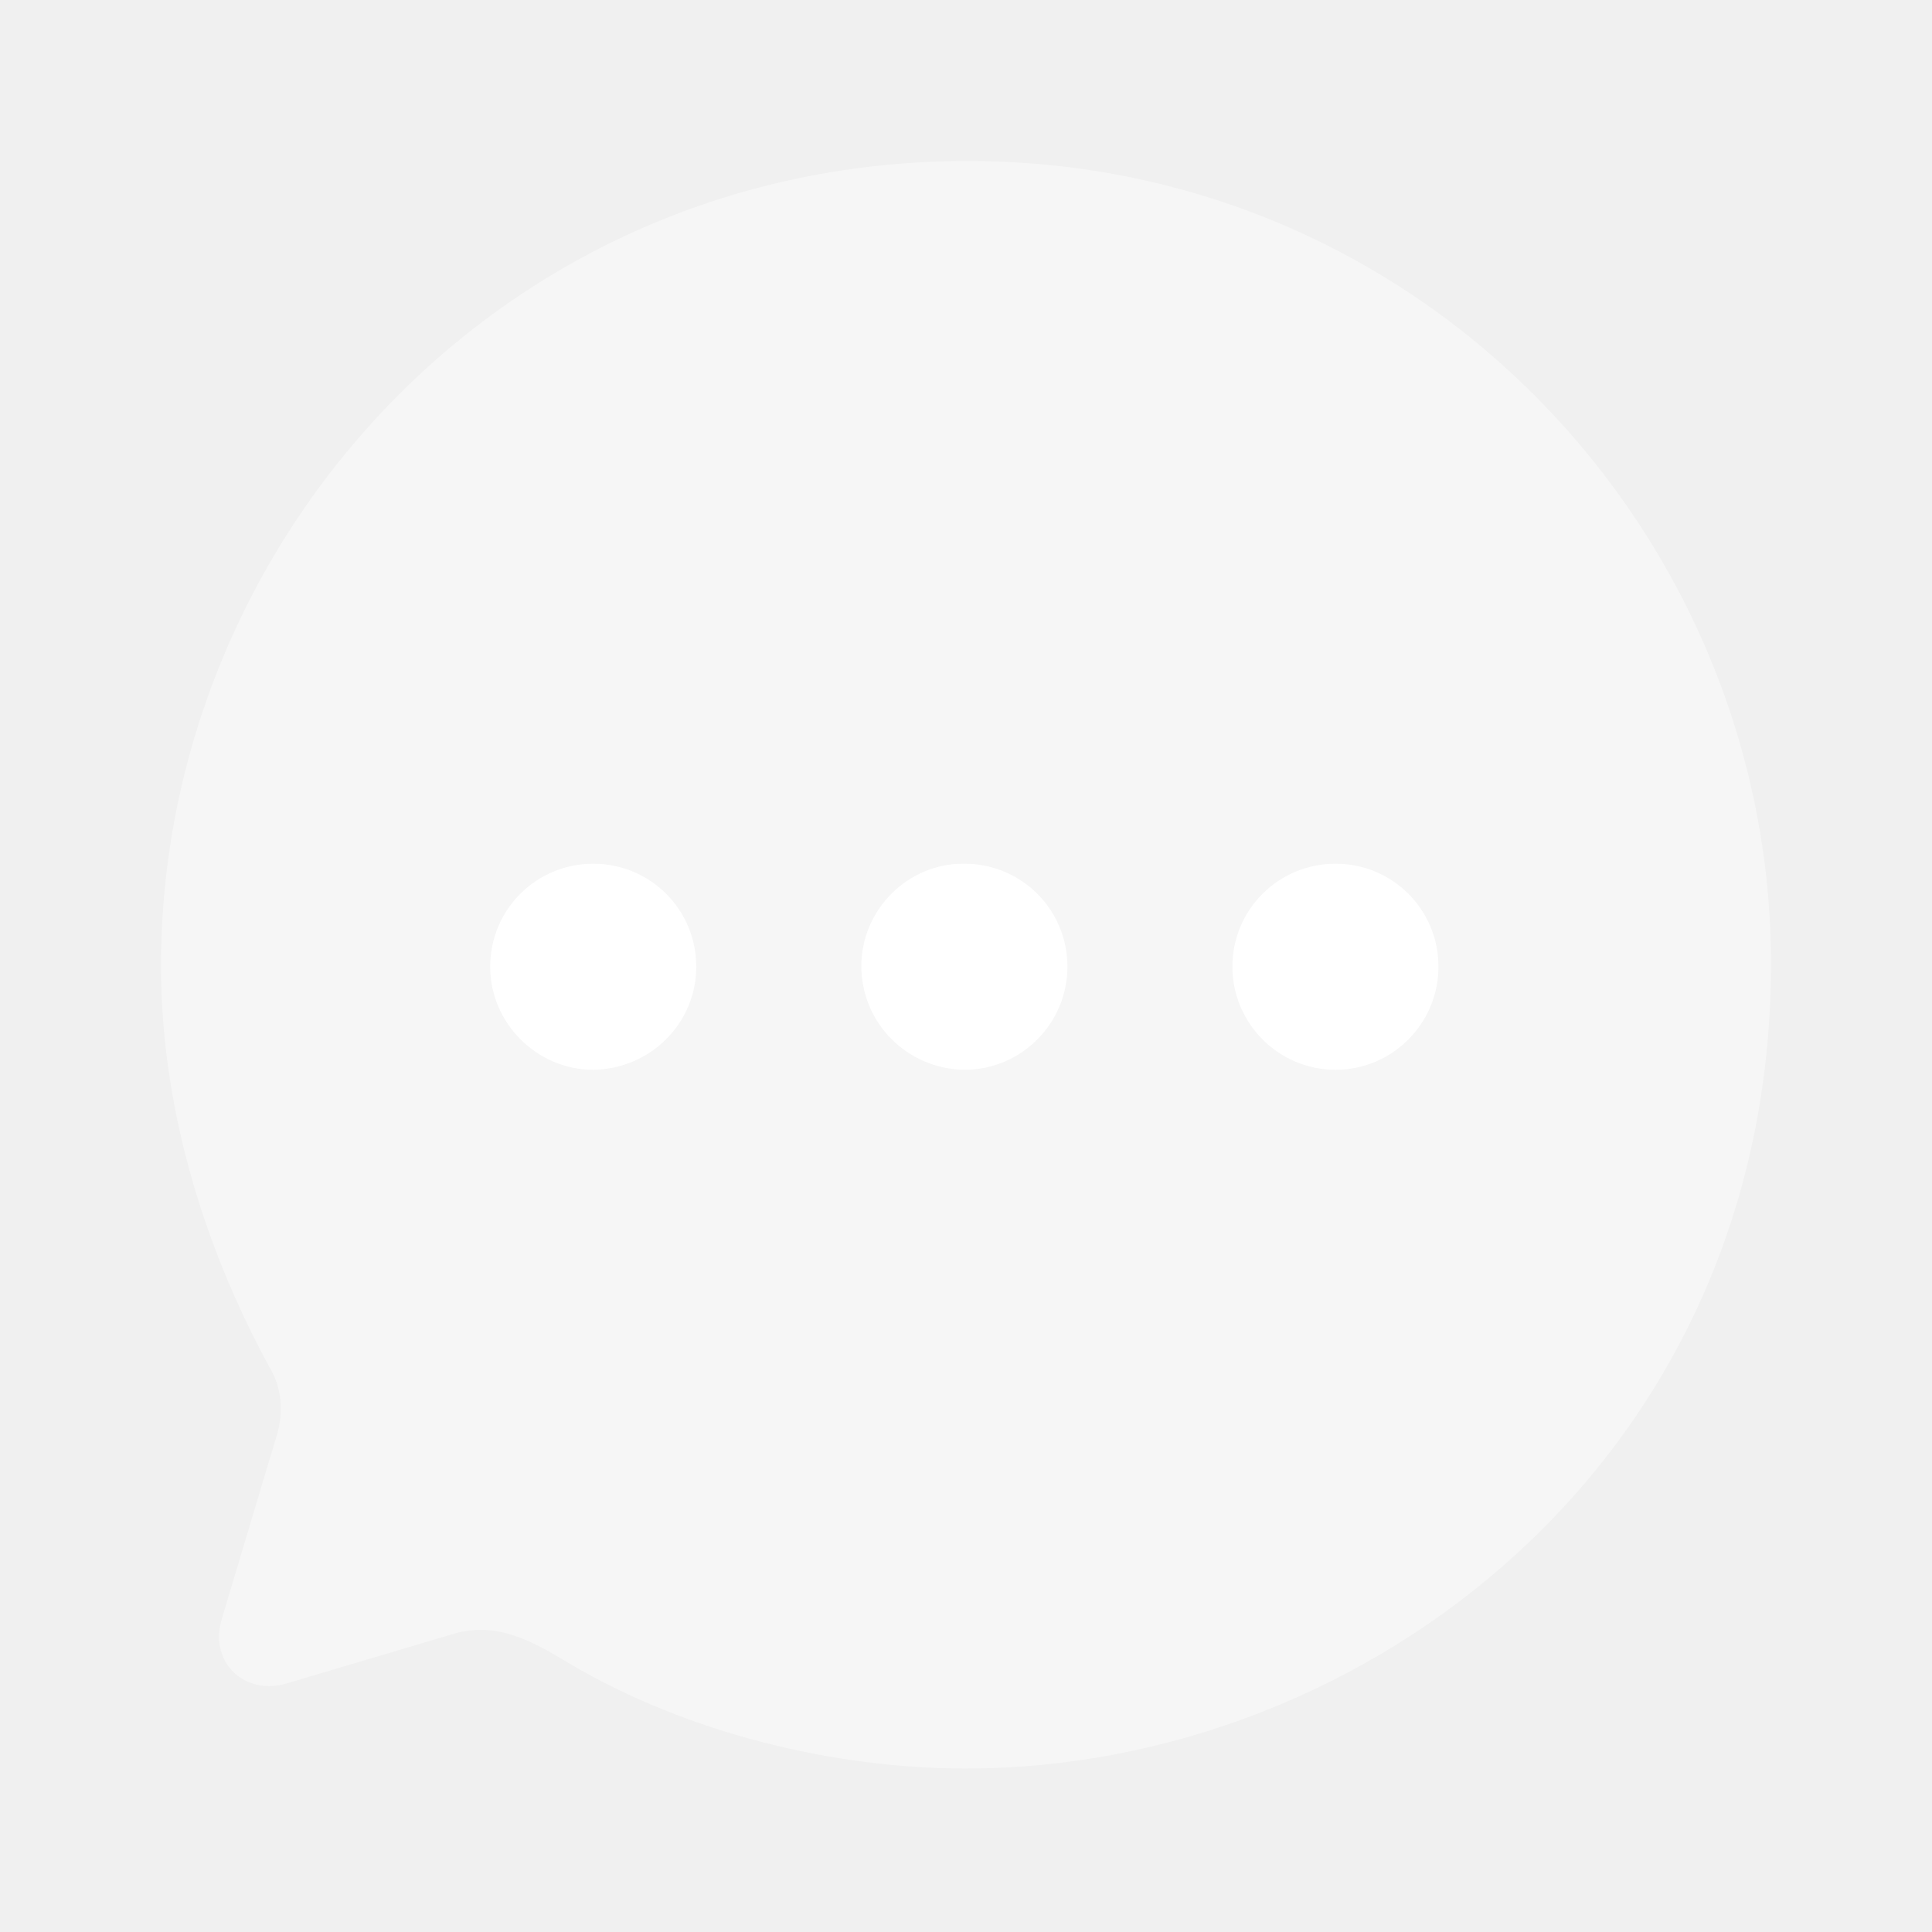
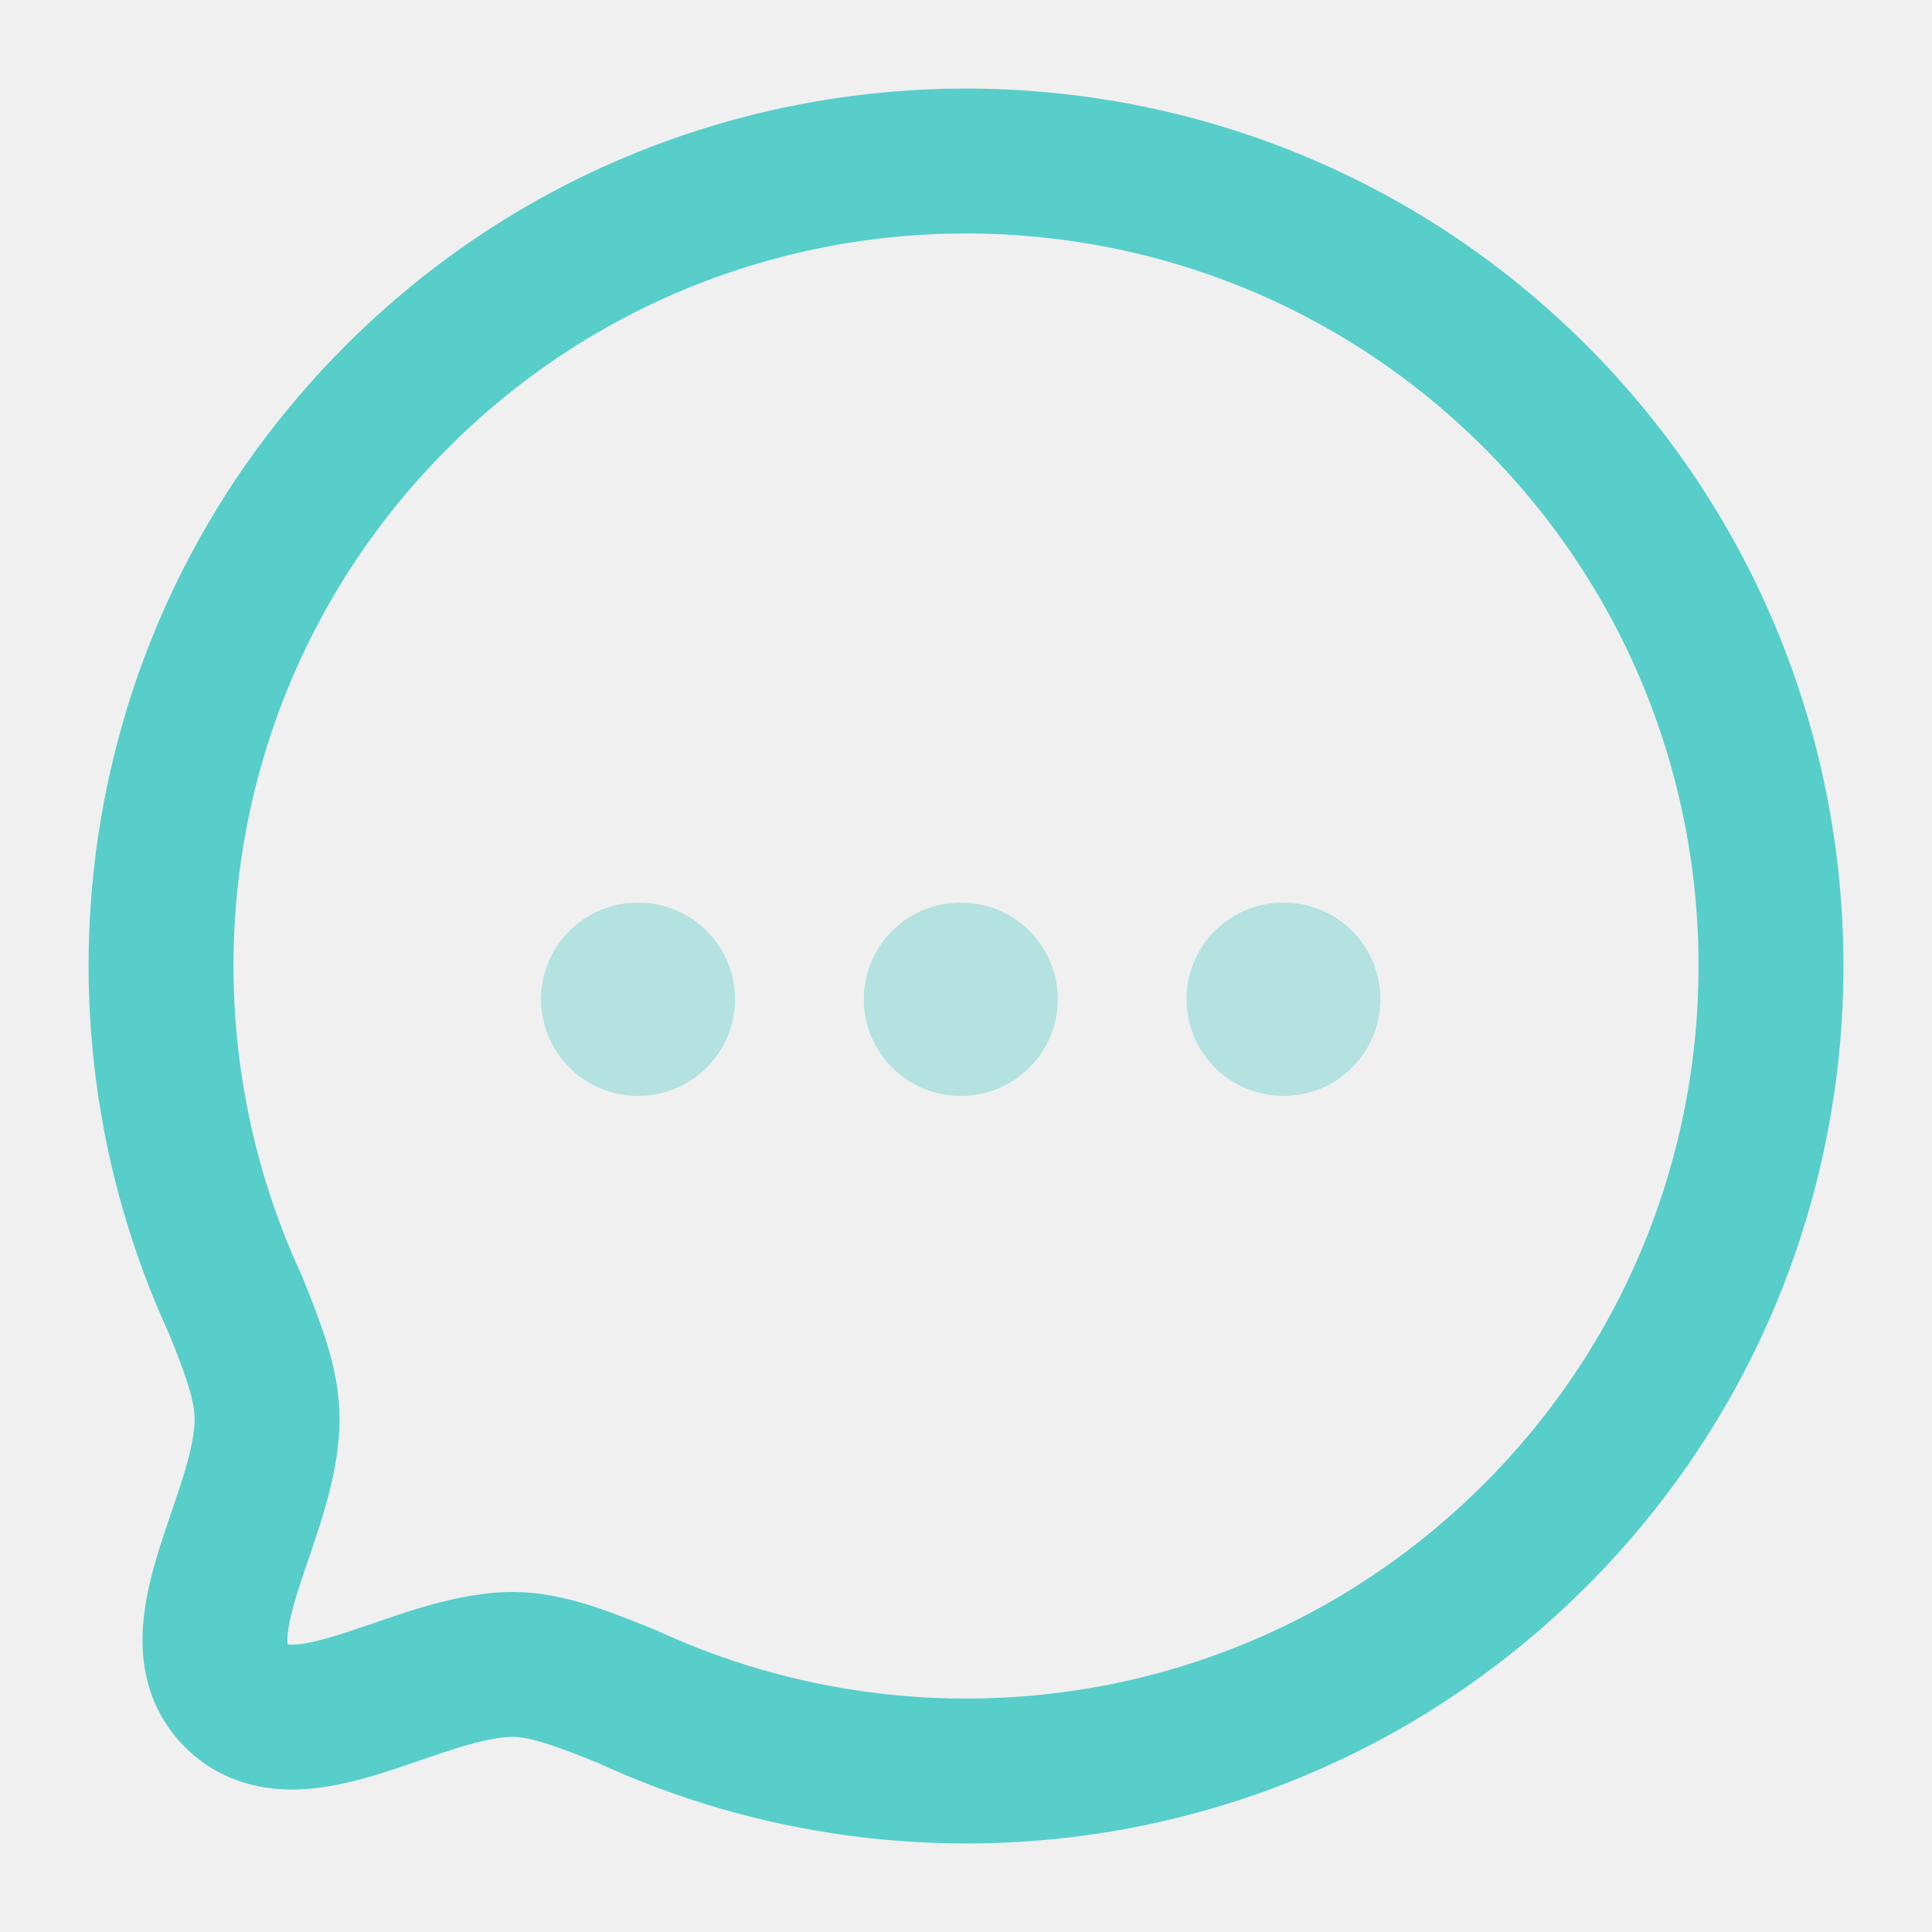
- <svg xmlns="http://www.w3.org/2000/svg" width="18" height="18" viewBox="0 0 18 18" fill="none">
-   <g id="Iconly/Bulk/Chat">
+ <svg xmlns="http://www.w3.org/2000/svg" width="20" height="20" viewBox="0 0 20 20" fill="none">
+   <g id="Iconly/Two-tone/Chat">
    <g id="Chat">
-       <path id="Fill 1" opacity="0.4" d="M9.015 1.5C4.657 1.5 1.5 5.055 1.5 9C1.5 10.26 1.867 11.557 2.513 12.742C2.632 12.938 2.647 13.185 2.565 13.418L2.062 15.098C1.95 15.502 2.295 15.803 2.678 15.682L4.192 15.232C4.605 15.098 4.928 15.27 5.311 15.502C6.406 16.148 7.77 16.477 9 16.477C12.72 16.477 16.5 13.605 16.5 8.977C16.5 4.987 13.275 1.5 9.015 1.5Z" fill="white" />
-       <path id="Combined Shape" fill-rule="evenodd" clip-rule="evenodd" d="M8.985 9.967C8.453 9.96 8.025 9.532 8.025 9C8.025 8.475 8.46 8.04 8.985 8.047C9.518 8.047 9.945 8.475 9.945 9.007C9.945 9.532 9.518 9.967 8.985 9.967ZM5.527 9.967C5.002 9.967 4.567 9.532 4.567 9.007C4.567 8.475 4.995 8.047 5.527 8.047C6.06 8.047 6.487 8.475 6.487 9.007C6.487 9.532 6.06 9.96 5.527 9.967ZM11.482 9.007C11.482 9.532 11.91 9.967 12.443 9.967C12.975 9.967 13.402 9.532 13.402 9.007C13.402 8.475 12.975 8.047 12.443 8.047C11.91 8.047 11.482 8.475 11.482 9.007Z" fill="white" />
+       <path id="Stroke 4" fill-rule="evenodd" clip-rule="evenodd" d="M15.893 15.892C13.346 18.439 9.575 18.989 6.489 17.562C6.033 17.378 5.66 17.23 5.305 17.23C4.316 17.236 3.085 18.195 2.445 17.556C1.805 16.916 2.765 15.684 2.765 14.689C2.765 14.334 2.622 13.967 2.439 13.51C1.011 10.425 1.562 6.652 4.109 4.106C7.36 0.854 12.642 0.854 15.893 4.105C19.15 7.363 19.144 12.64 15.893 15.892Z" stroke="#57CECA" stroke-width="1.5" stroke-linecap="round" stroke-linejoin="round" />
+       <path id="Stroke 11" opacity="0.4" d="M13.283 10.344H13.29" stroke="#57CECA" stroke-width="2" stroke-linecap="round" stroke-linejoin="round" />
+       <path id="Stroke 13" opacity="0.4" d="M9.942 10.344H9.95" stroke="#57CECA" stroke-width="2" stroke-linecap="round" stroke-linejoin="round" />
+       <path id="Stroke 15" opacity="0.4" d="M6.601 10.344H6.609" stroke="#57CECA" stroke-width="2" stroke-linecap="round" stroke-linejoin="round" />
    </g>
  </g>
</svg>
